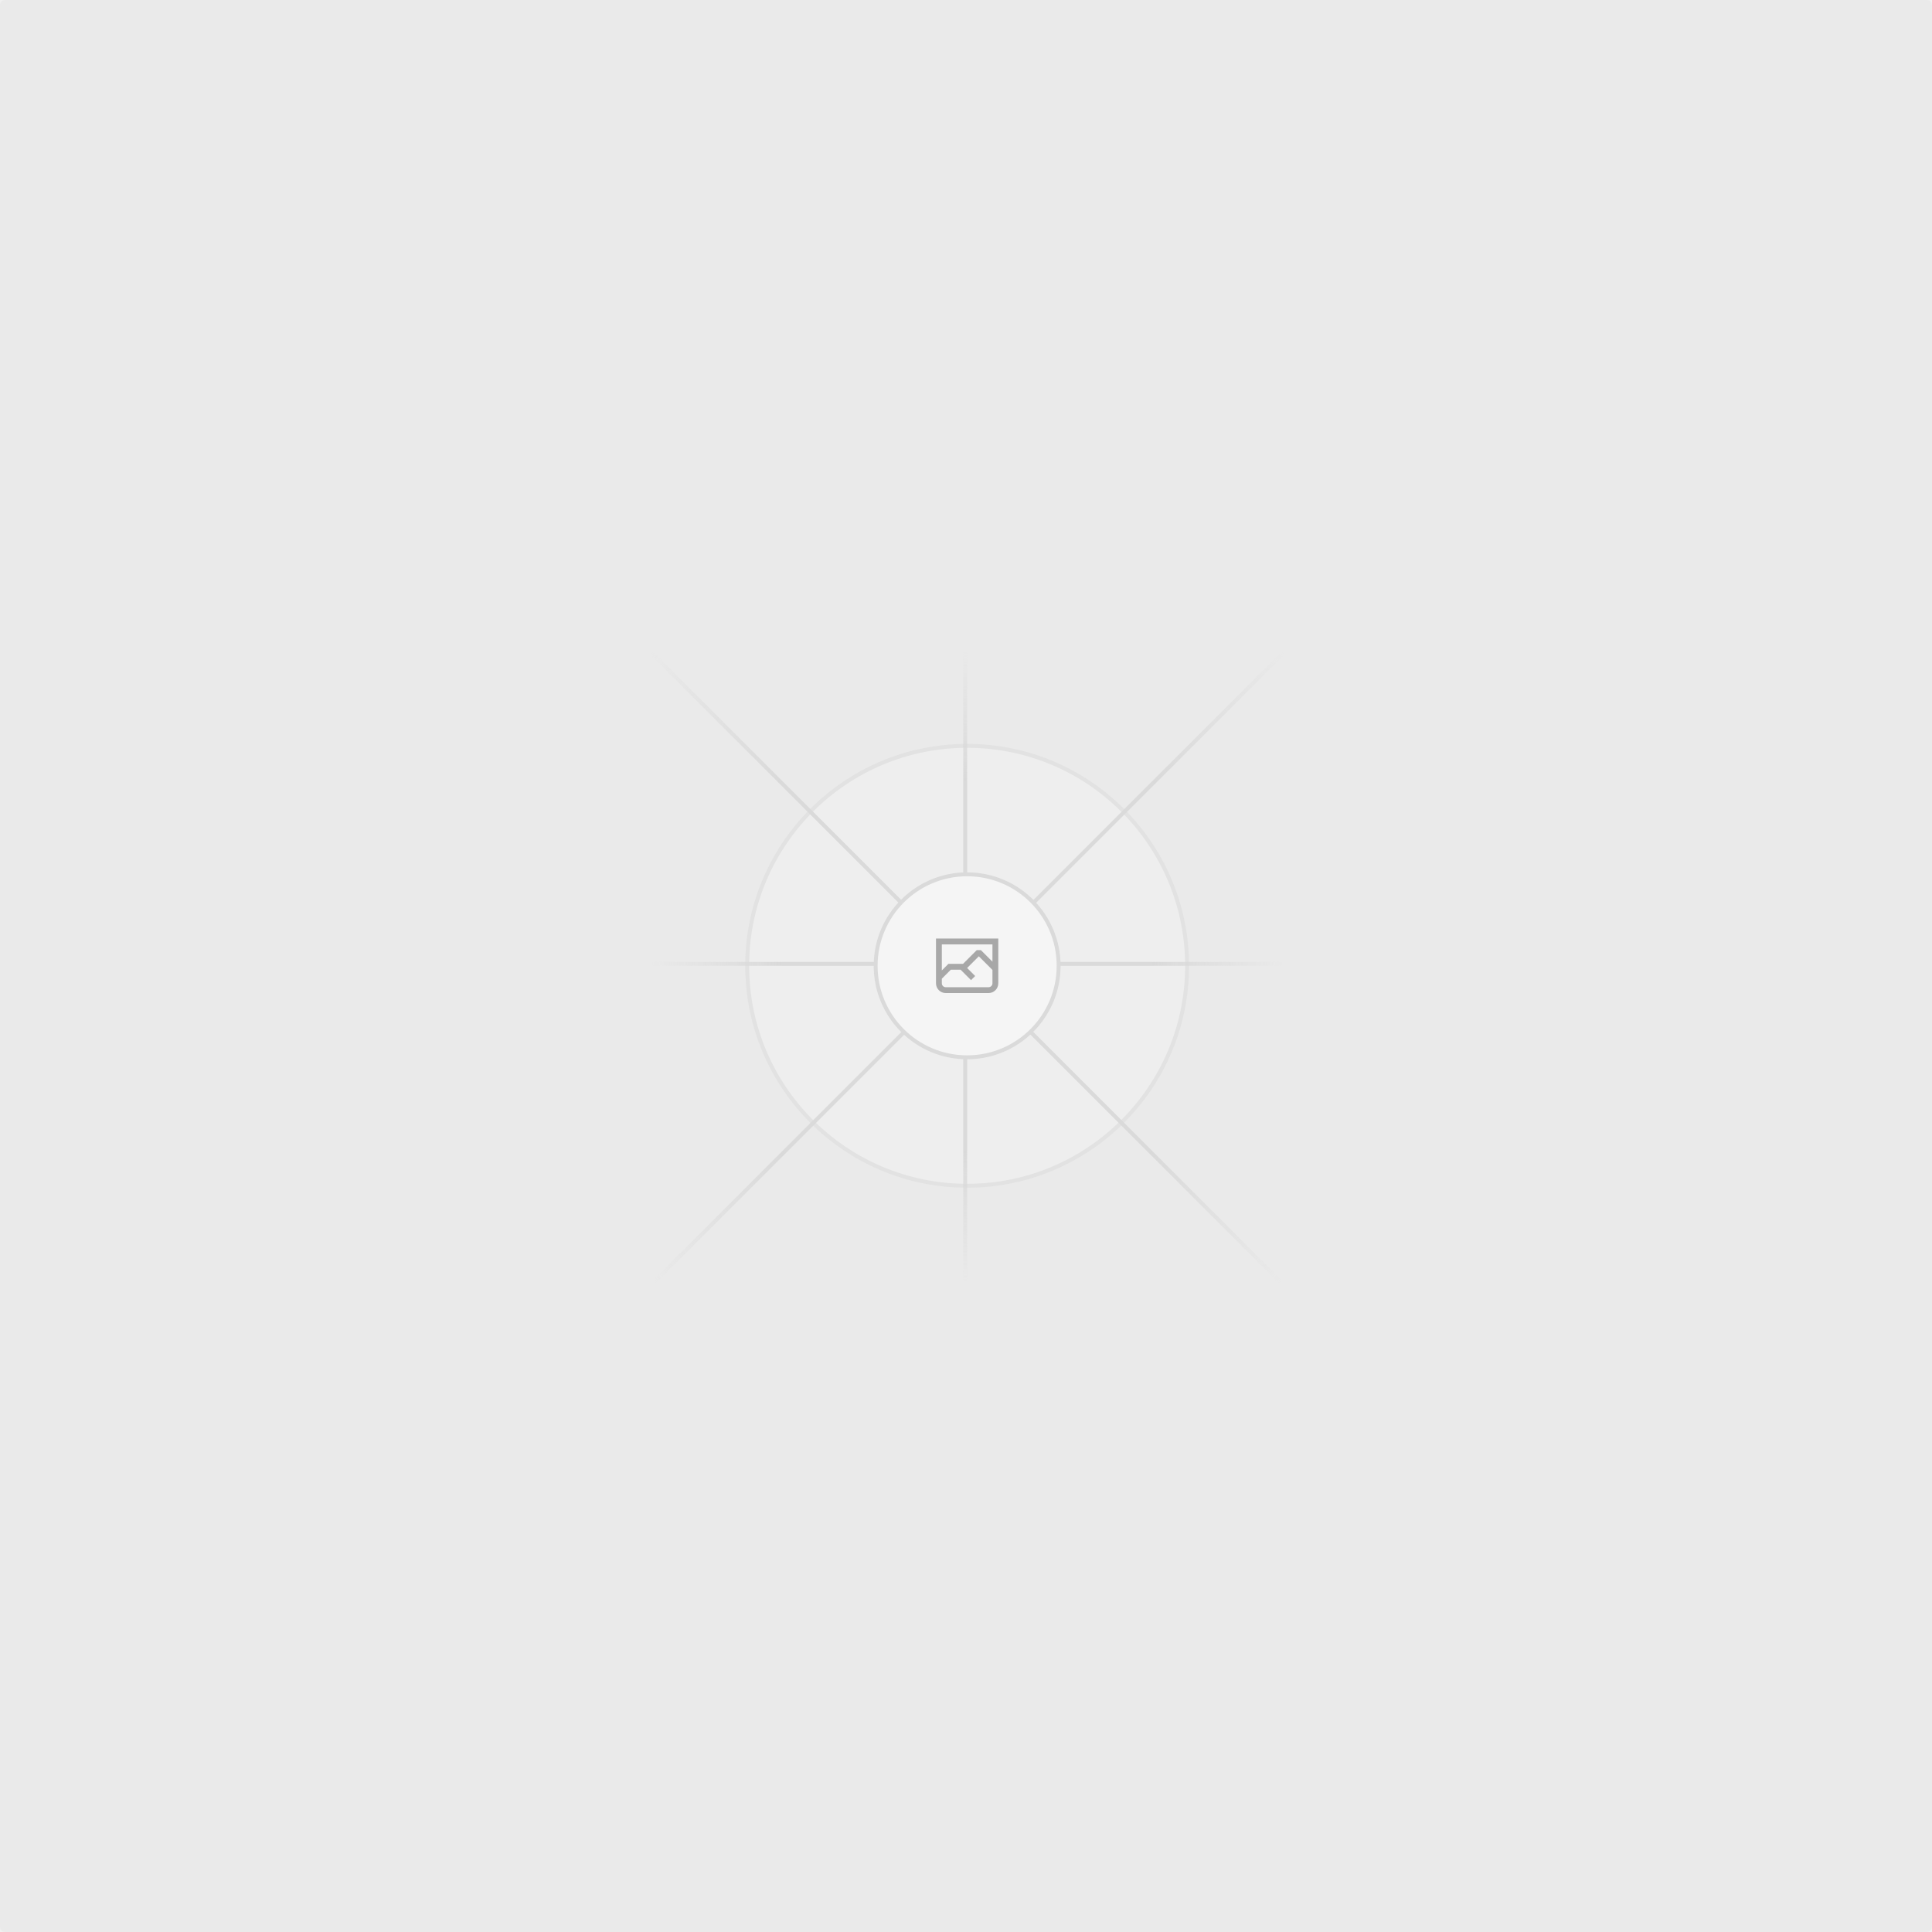
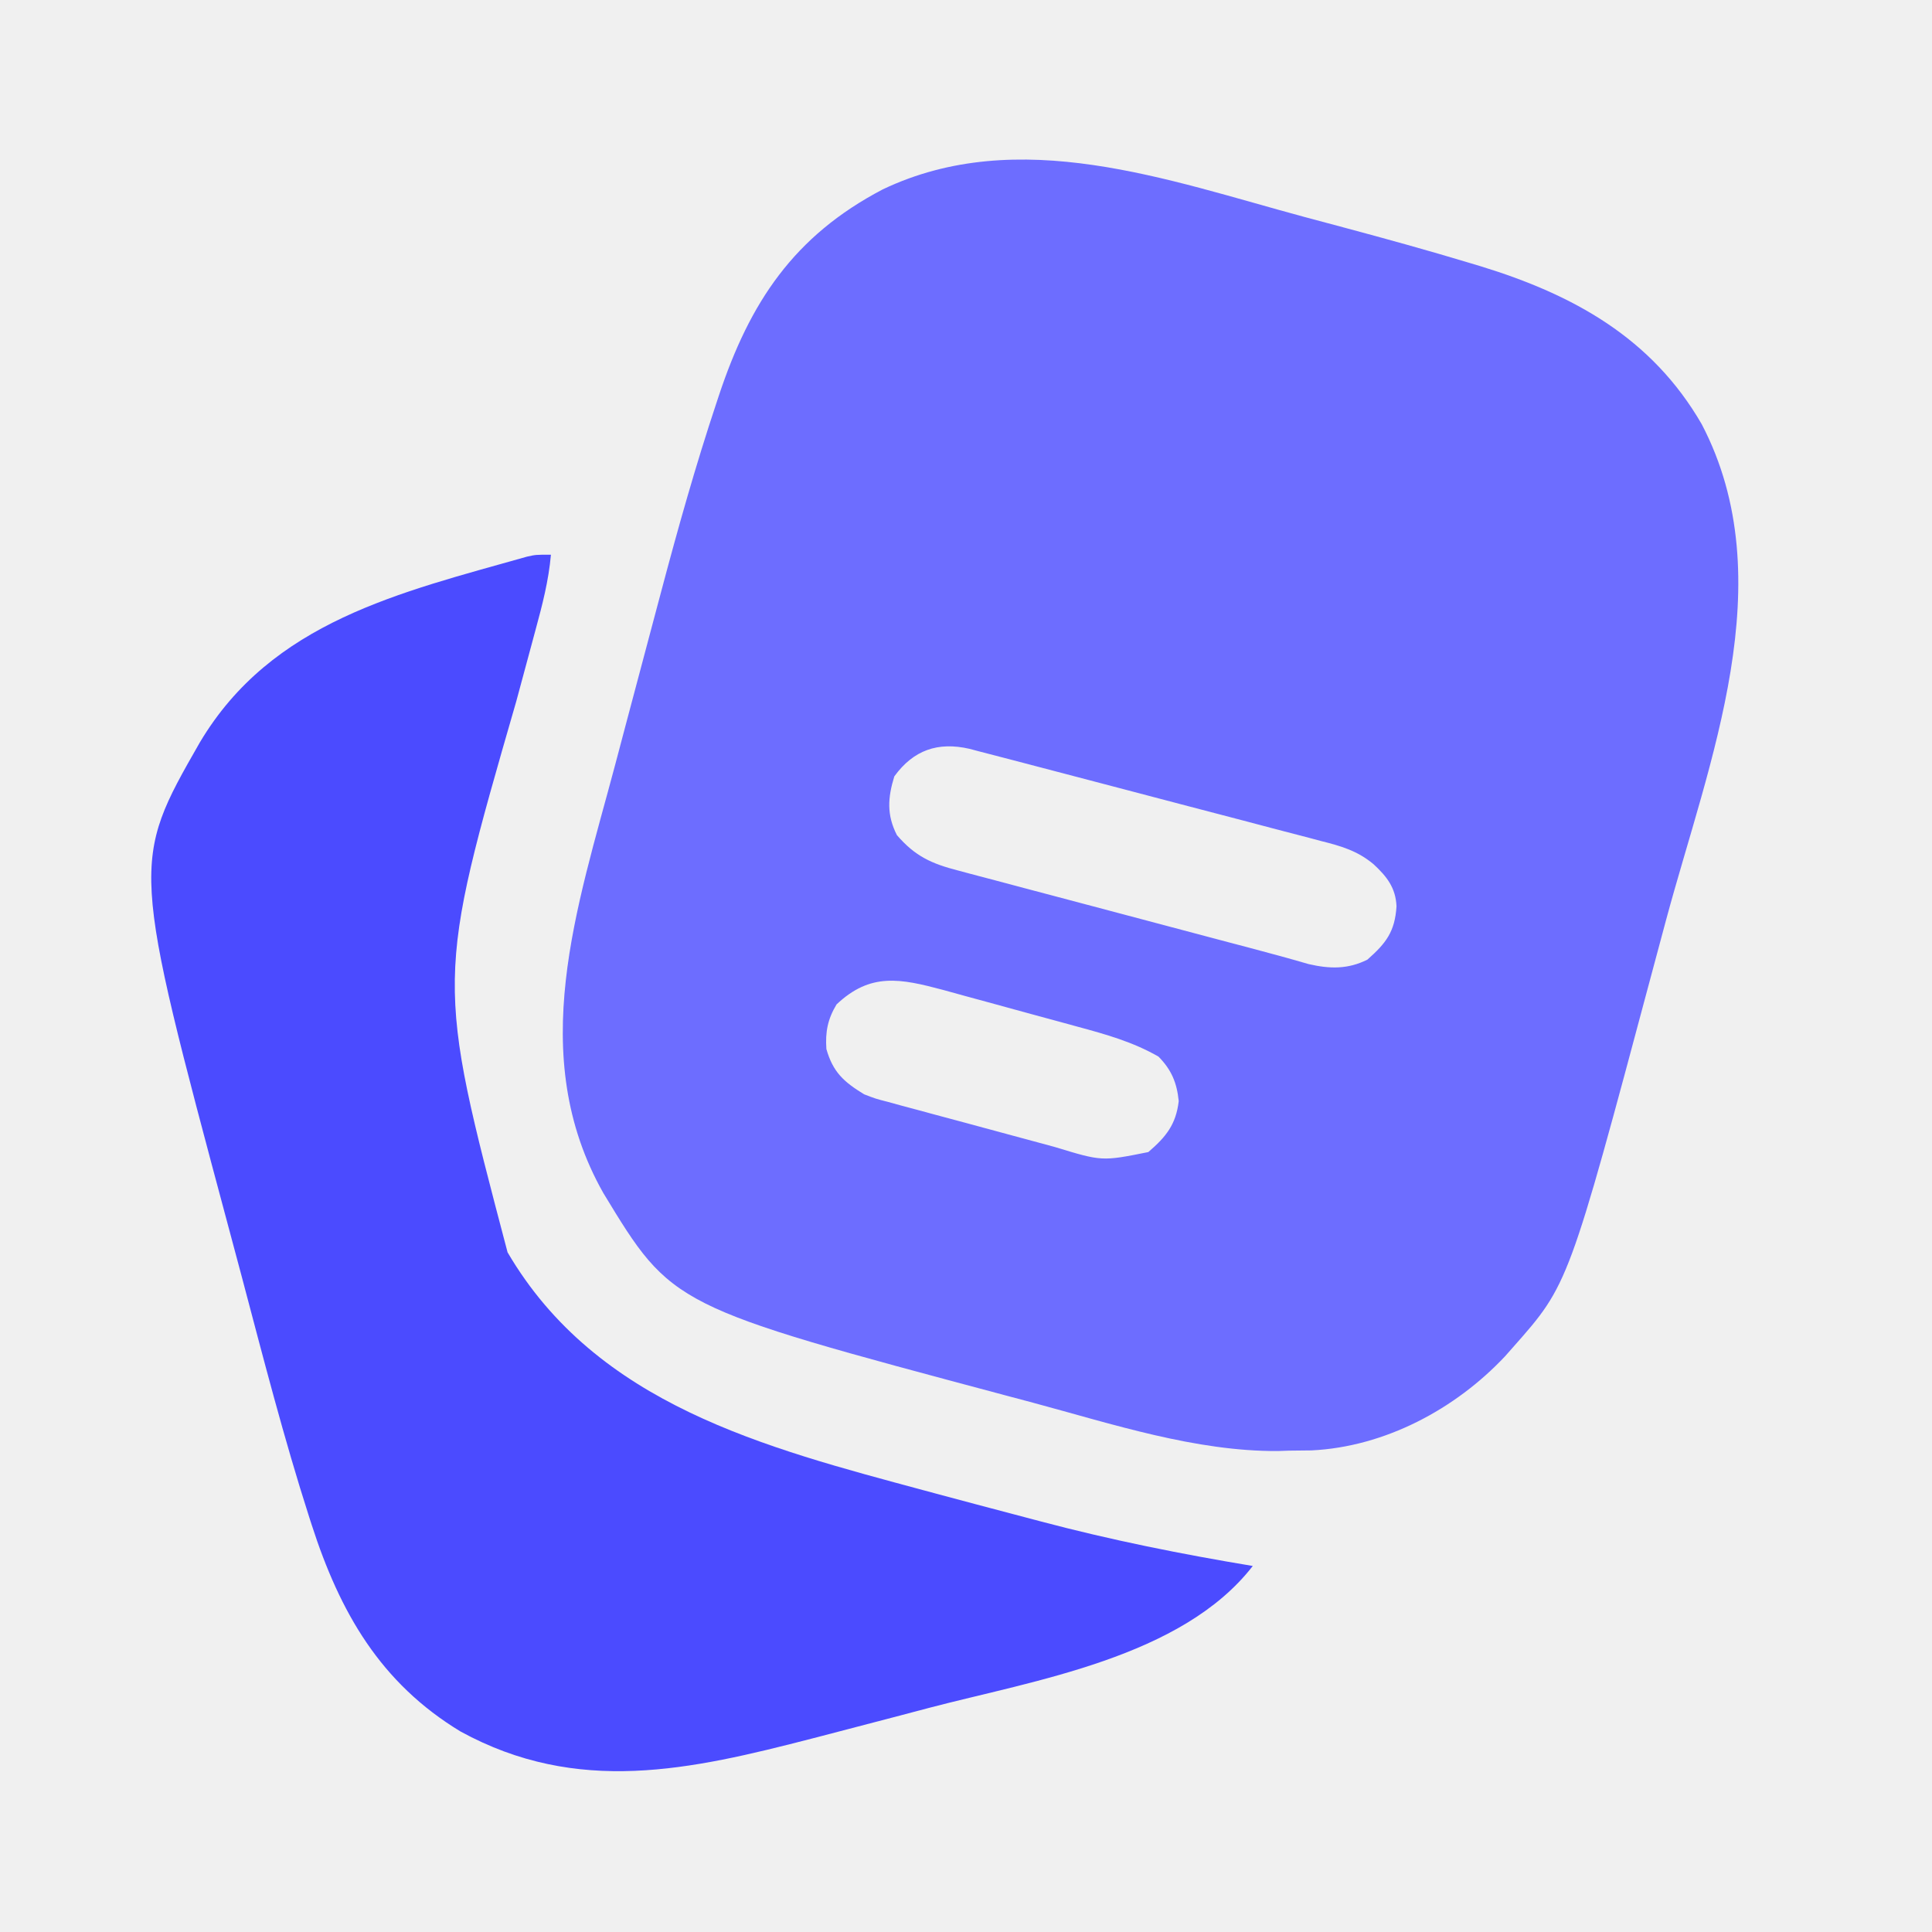
- <svg xmlns="http://www.w3.org/2000/svg" width="1200" height="1200" fill="none">
-   <rect width="1200" height="1200" fill="#EAEAEA" rx="3" />
-   <g opacity=".5">
-     <g opacity=".5">
-       <path fill="#FAFAFA" d="M600.709 736.5c-75.454 0-136.621-61.167-136.621-136.62 0-75.454 61.167-136.621 136.621-136.621 75.453 0 136.62 61.167 136.62 136.621 0 75.453-61.167 136.62-136.62 136.62Z" />
-       <path stroke="#C9C9C9" stroke-width="2.418" d="M600.709 736.5c-75.454 0-136.621-61.167-136.621-136.62 0-75.454 61.167-136.621 136.621-136.621 75.453 0 136.62 61.167 136.62 136.621 0 75.453-61.167 136.62-136.62 136.62Z" />
-     </g>
-     <path stroke="url(#a)" stroke-width="2.418" d="M0-1.209h553.581" transform="scale(1 -1) rotate(45 1163.11 91.165)" />
-     <path stroke="url(#b)" stroke-width="2.418" d="M404.846 598.671h391.726" />
-     <path stroke="url(#c)" stroke-width="2.418" d="M599.5 795.742V404.017" />
-     <path stroke="url(#d)" stroke-width="2.418" d="m795.717 796.597-391.441-391.44" />
-     <path fill="#fff" d="M600.709 656.704c-31.384 0-56.825-25.441-56.825-56.824 0-31.384 25.441-56.825 56.825-56.825 31.383 0 56.824 25.441 56.824 56.825 0 31.383-25.441 56.824-56.824 56.824Z" />
-     <g clip-path="url(#e)">
-       <path fill="#666" fill-rule="evenodd" d="M616.426 586.58h-31.434v16.176l3.553-3.554.531-.531h9.068l.074-.074 8.463-8.463h2.565l7.18 7.181V586.58Zm-15.715 14.654 3.698 3.699 1.283 1.282-2.565 2.565-1.282-1.283-5.2-5.199h-6.066l-5.514 5.514-.073.073v2.876a2.418 2.418 0 0 0 2.418 2.418h26.598a2.418 2.418 0 0 0 2.418-2.418v-8.317l-8.463-8.463-7.181 7.181-.071.072Zm-19.347 5.442v4.085a6.045 6.045 0 0 0 6.046 6.045h26.598a6.044 6.044 0 0 0 6.045-6.045v-7.108l1.356-1.355-1.282-1.283-.074-.073v-17.989h-38.689v23.43l-.146.146.146.147Z" clip-rule="evenodd" />
-     </g>
-     <path stroke="#C9C9C9" stroke-width="2.418" d="M600.709 656.704c-31.384 0-56.825-25.441-56.825-56.824 0-31.384 25.441-56.825 56.825-56.825 31.383 0 56.824 25.441 56.824 56.825 0 31.383-25.441 56.824-56.824 56.824Z" />
-   </g>
-   <defs>
-     <linearGradient id="a" x1="554.061" x2="-.48" y1=".083" y2=".087" gradientUnits="userSpaceOnUse">
-       <stop stop-color="#C9C9C9" stop-opacity="0" />
-       <stop offset=".208" stop-color="#C9C9C9" />
-       <stop offset=".792" stop-color="#C9C9C9" />
-       <stop offset="1" stop-color="#C9C9C9" stop-opacity="0" />
-     </linearGradient>
-     <linearGradient id="b" x1="796.912" x2="404.507" y1="599.963" y2="599.965" gradientUnits="userSpaceOnUse">
-       <stop stop-color="#C9C9C9" stop-opacity="0" />
-       <stop offset=".208" stop-color="#C9C9C9" />
-       <stop offset=".792" stop-color="#C9C9C9" />
-       <stop offset="1" stop-color="#C9C9C9" stop-opacity="0" />
-     </linearGradient>
-     <linearGradient id="c" x1="600.792" x2="600.794" y1="403.677" y2="796.082" gradientUnits="userSpaceOnUse">
-       <stop stop-color="#C9C9C9" stop-opacity="0" />
-       <stop offset=".208" stop-color="#C9C9C9" />
-       <stop offset=".792" stop-color="#C9C9C9" />
-       <stop offset="1" stop-color="#C9C9C9" stop-opacity="0" />
-     </linearGradient>
-     <linearGradient id="d" x1="404.85" x2="796.972" y1="403.903" y2="796.02" gradientUnits="userSpaceOnUse">
-       <stop stop-color="#C9C9C9" stop-opacity="0" />
-       <stop offset=".208" stop-color="#C9C9C9" />
-       <stop offset=".792" stop-color="#C9C9C9" />
-       <stop offset="1" stop-color="#C9C9C9" stop-opacity="0" />
-     </linearGradient>
-     <clipPath id="e">
-       <path fill="#fff" d="M581.364 580.535h38.689v38.689h-38.689z" />
-     </clipPath>
-   </defs>
+ <svg xmlns="http://www.w3.org/2000/svg" version="1.1" width="512" height="512">
+   <path d="M0 0 C3.571 0.963 7.144 1.916 10.718 2.869 C21.847 5.849 32.944 8.917 43.974 12.246 C45.33 12.653 45.33 12.653 46.713 13.067 C71.278 20.598 92.115 32.027 105.353 54.945 C126.983 96.364 107.256 144.234 95.943 186.173 C94.741 190.628 93.548 195.085 92.357 199.542 C70.062 282.932 70.062 282.932 55.376 299.523 C54.658 300.335 53.94 301.147 53.2 301.984 C40.042 315.983 21.341 325.954 1.943 326.894 C-0.059 326.927 -2.06 326.949 -4.061 326.961 C-4.995 326.994 -5.929 327.026 -6.891 327.06 C-28.732 327.215 -50.914 319.887 -71.811 314.273 C-74.33 313.602 -76.848 312.932 -79.366 312.261 C-167.5 288.732 -167.5 288.732 -185.719 258.719 C-206.422 222.125 -192.639 182.993 -182.619 145.273 C-181.721 141.889 -180.826 138.505 -179.932 135.12 C-177.612 126.333 -175.275 117.55 -172.926 108.771 C-172.071 105.577 -171.221 102.382 -170.375 99.186 C-165.932 82.435 -161.251 65.811 -155.78 49.363 C-155.553 48.677 -155.326 47.99 -155.092 47.283 C-146.911 22.677 -135.296 5.065 -111.686 -7.289 C-75.699 -24.447 -36.135 -9.749 0 0 Z M-108.624 148.273 C-110.367 153.939 -110.663 158.483 -107.936 163.836 C-103.086 169.472 -98.707 171.42 -91.694 173.225 C-90.803 173.464 -89.913 173.704 -88.996 173.951 C-86.06 174.738 -83.119 175.508 -80.178 176.277 C-78.127 176.824 -76.075 177.371 -74.024 177.92 C-68.622 179.362 -63.217 180.788 -57.81 182.212 C-52.34 183.655 -46.872 185.112 -41.405 186.568 C-35.245 188.208 -29.084 189.846 -22.921 191.474 C-21.513 191.846 -21.513 191.846 -20.077 192.226 C-18.278 192.701 -16.479 193.175 -14.68 193.649 C-9.371 195.05 -4.076 196.492 1.198 198.022 C6.796 199.31 11.588 199.417 16.751 196.836 C21.729 192.45 24.036 189.394 24.466 182.726 C24.265 177.786 21.864 174.769 18.376 171.544 C14.099 167.964 9.713 166.72 4.374 165.379 C3.394 165.117 2.414 164.854 1.405 164.584 C-1.812 163.726 -5.036 162.896 -8.26 162.066 C-10.506 161.473 -12.751 160.879 -14.995 160.283 C-20.889 158.723 -26.789 157.186 -32.691 155.653 C-38.702 154.088 -44.706 152.501 -50.712 150.916 C-59.475 148.605 -68.24 146.305 -77.009 144.02 C-77.928 143.781 -78.847 143.541 -79.794 143.294 C-83.208 142.406 -83.208 142.406 -86.624 141.523 C-87.294 141.343 -87.965 141.163 -88.656 140.978 C-97.059 139.037 -103.536 141.278 -108.624 148.273 Z M-123.936 208.711 C-126.28 212.617 -126.934 215.983 -126.624 220.523 C-124.893 226.628 -122.014 229.238 -116.624 232.523 C-113.565 233.703 -113.565 233.703 -110.302 234.538 C-108.455 235.048 -108.455 235.048 -106.57 235.568 C-105.237 235.924 -103.905 236.278 -102.573 236.633 C-101.19 237.007 -99.808 237.383 -98.426 237.759 C-95.536 238.543 -92.643 239.318 -89.749 240.088 C-86.06 241.07 -82.377 242.073 -78.695 243.081 C-75.842 243.86 -72.987 244.627 -70.132 245.392 C-68.773 245.757 -67.416 246.125 -66.059 246.497 C-53.595 250.299 -53.595 250.299 -41.311 247.836 C-36.634 243.811 -33.981 240.556 -33.249 234.336 C-33.726 229.486 -35.176 226.007 -38.624 222.523 C-45.411 218.647 -52.442 216.665 -59.96 214.633 C-61.247 214.28 -62.535 213.927 -63.822 213.574 C-66.508 212.838 -69.196 212.11 -71.885 211.385 C-75.307 210.463 -78.724 209.521 -82.139 208.574 C-84.793 207.841 -87.45 207.12 -90.108 206.402 C-91.974 205.896 -93.837 205.378 -95.701 204.86 C-107.049 201.839 -114.938 200.199 -123.936 208.711 Z " fill="#6D6DFF" transform="translate(345.6238,57.47681)" />
+   <path d="M0 0 C-0.601 6.853 -2.265 13.276 -4.071 19.904 C-4.619 21.918 -5.161 23.934 -5.701 25.951 C-6.858 30.26 -8.022 34.568 -9.188 38.875 C-30.508 112.727 -30.508 112.727 -11.488 184.883 C12.181 225.288 56.713 236.596 99 248 C100.029 248.278 101.058 248.555 102.118 248.841 C109.065 250.71 116.018 252.557 122.976 254.386 C125.279 254.991 127.582 255.6 129.883 256.211 C148.434 261.127 167.073 264.859 186 268 C167.168 292.284 128.111 298.281 100.125 305.625 C97.652 306.279 95.179 306.934 92.706 307.589 C85.809 309.41 78.906 311.211 72 313 C71.123 313.227 70.247 313.454 69.344 313.689 C36.899 322.078 7.082 328.846 -23.938 311.875 C-45.214 298.992 -55.907 280.296 -63.398 257.094 C-63.607 256.448 -63.816 255.802 -64.031 255.137 C-70.757 234.197 -76.219 212.878 -81.853 191.625 C-83.05 187.12 -84.258 182.618 -85.465 178.115 C-111.306 81.671 -111.306 81.671 -93.051 49.769 C-73.984 17.683 -39.913 10.023 -6.296 0.505 C-4 0 -4 0 0 0 Z " fill="#4B4BFF" transform="translate(146,147)" />
</svg>
